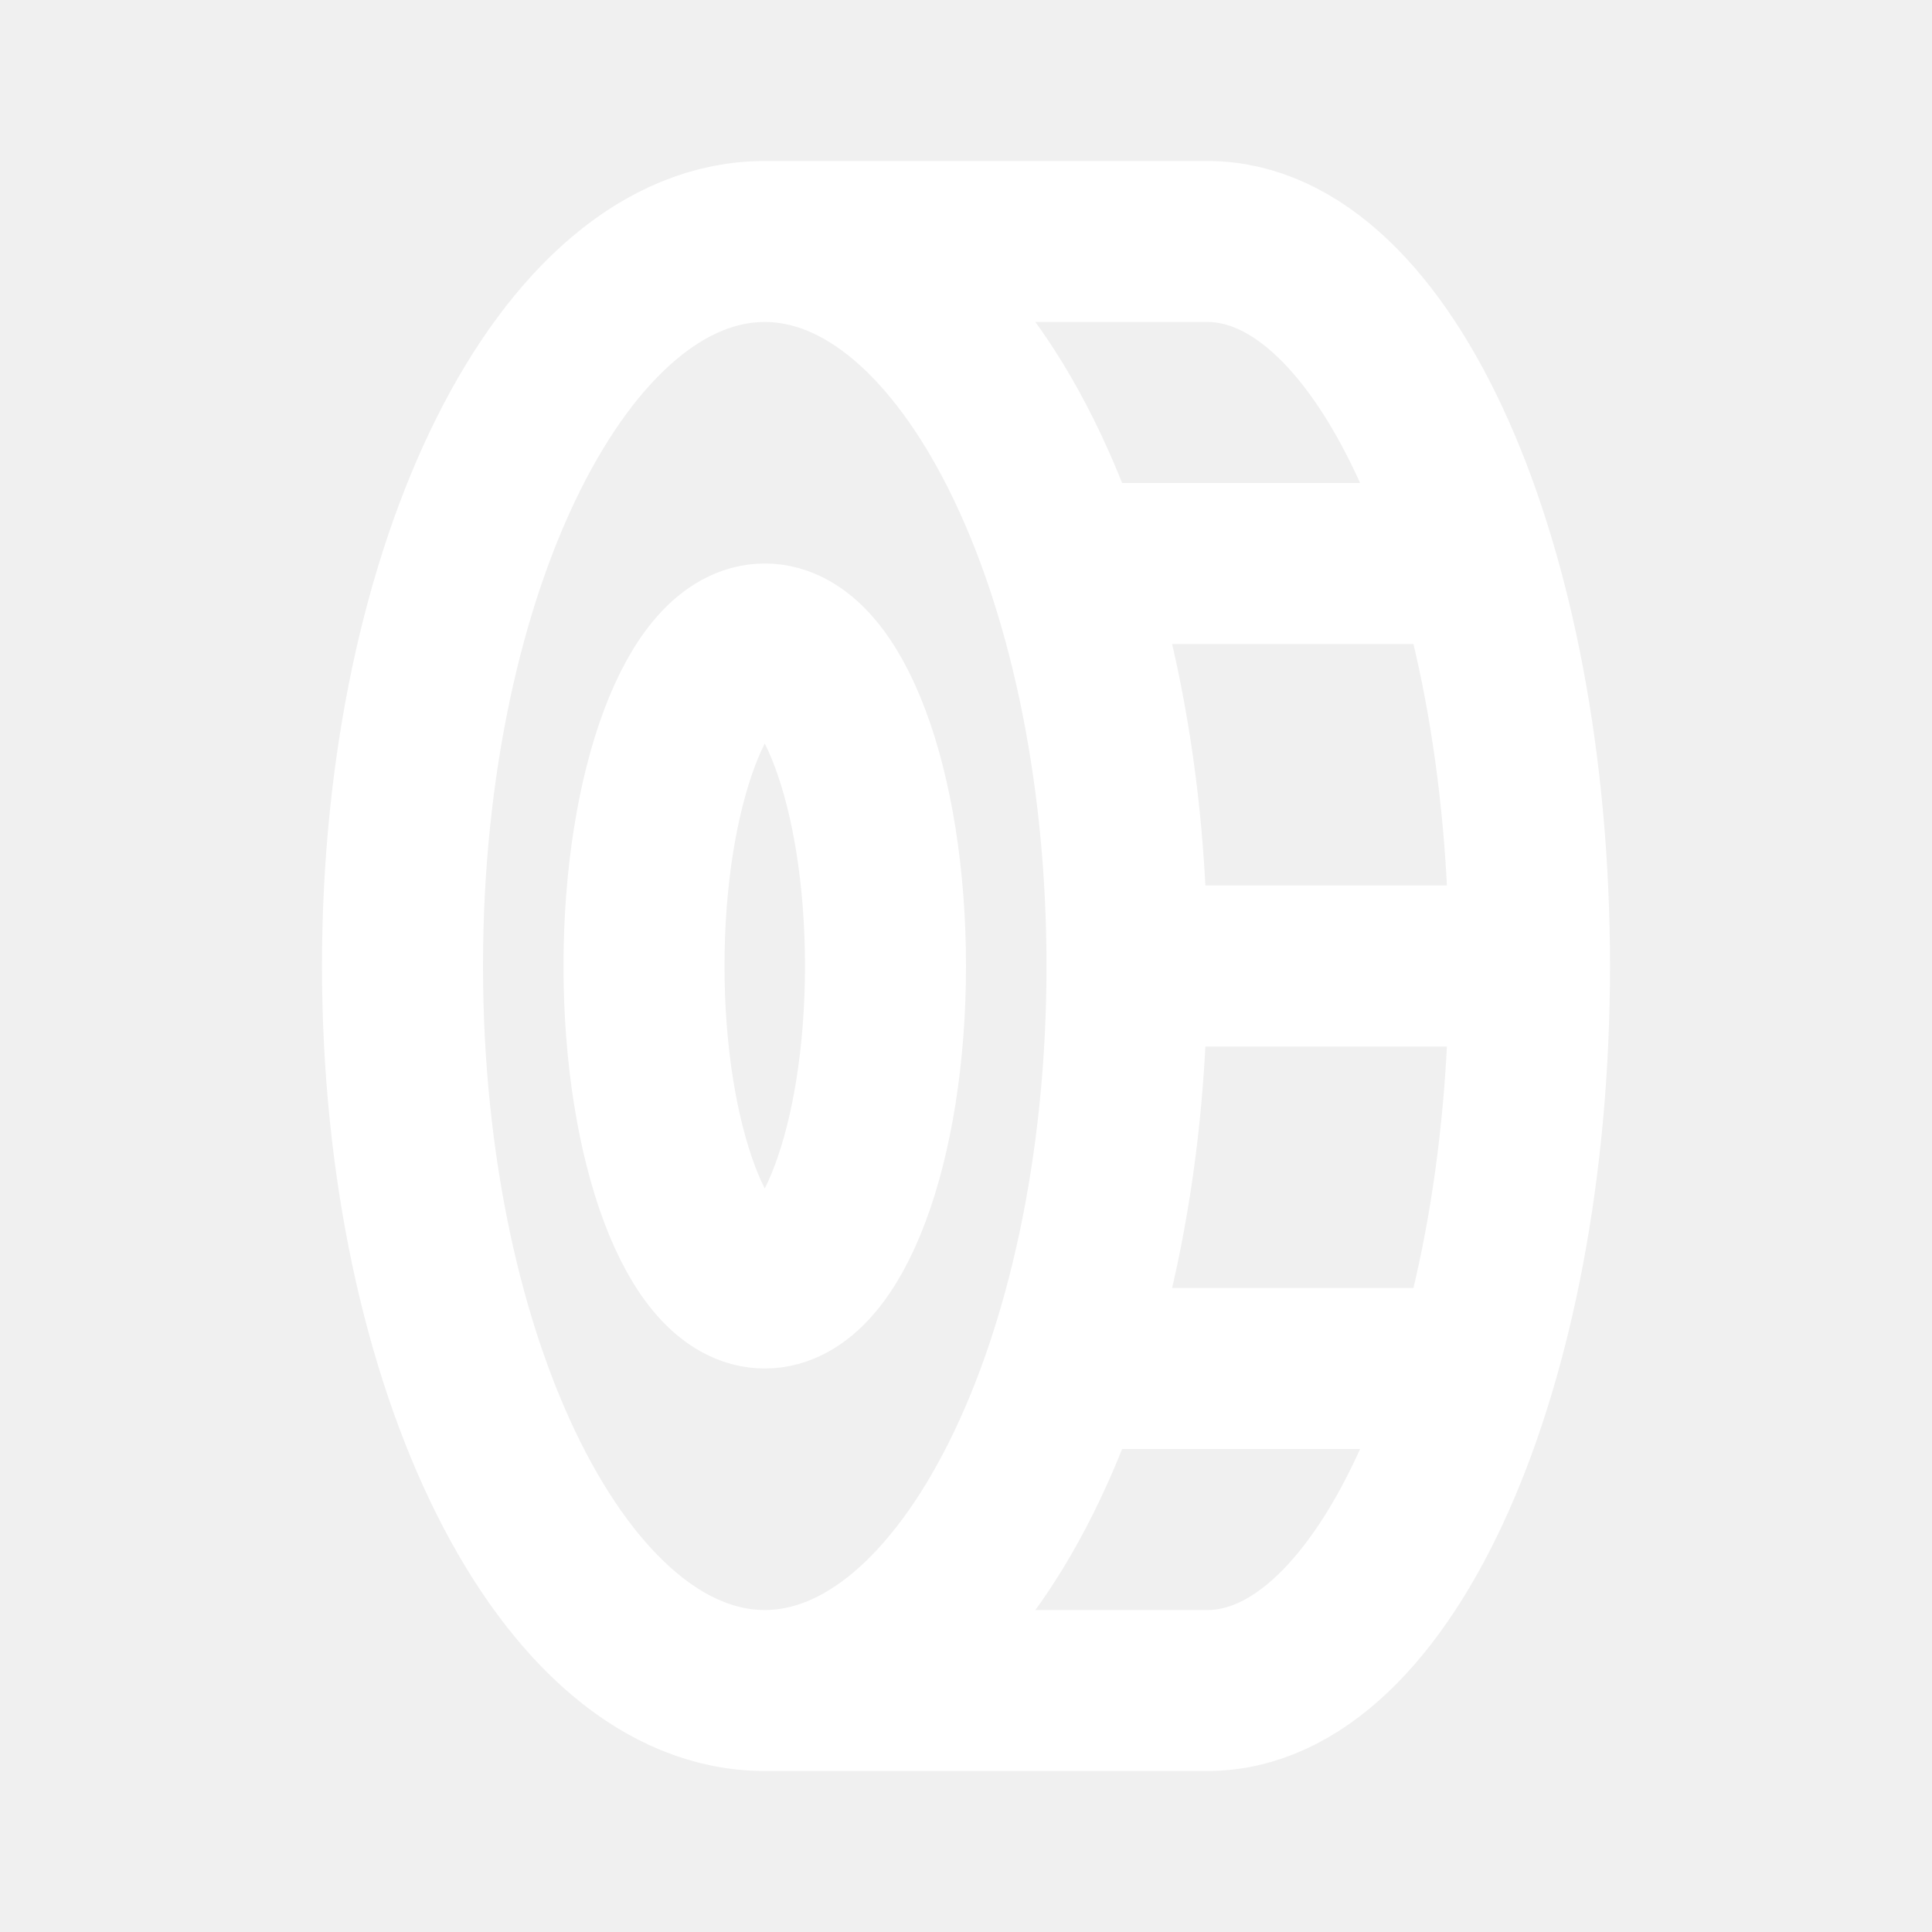
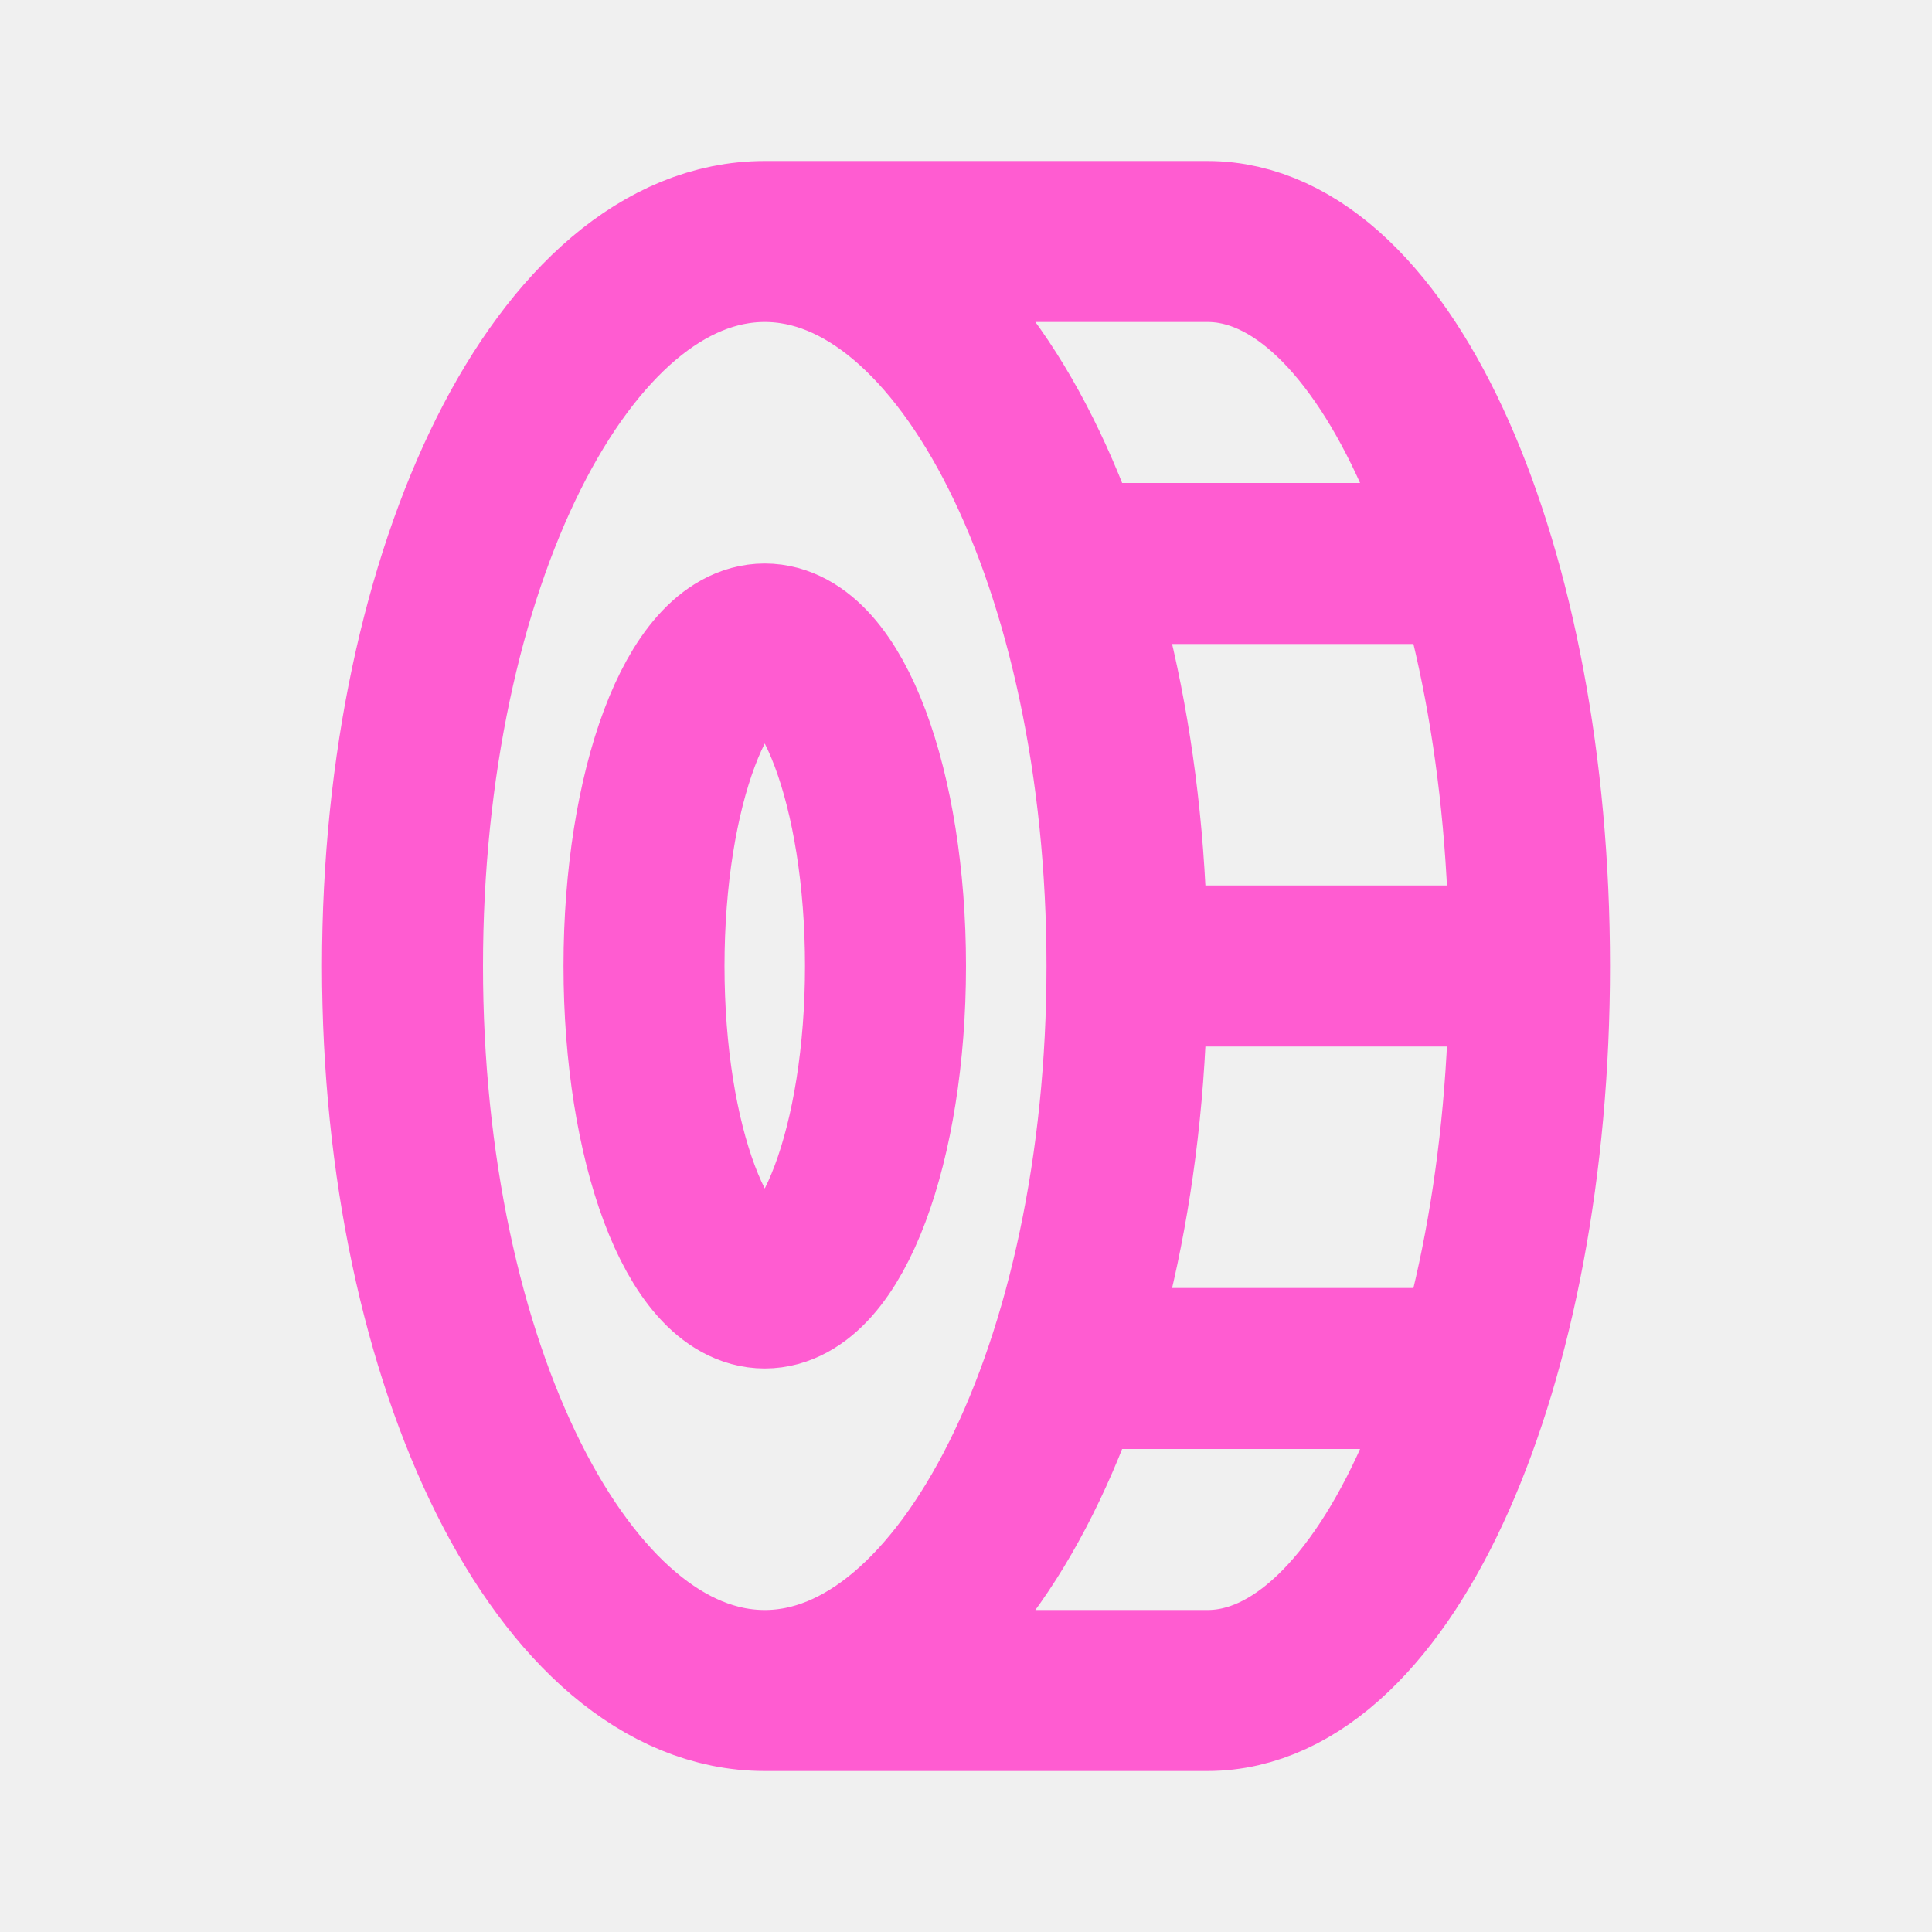
<svg xmlns="http://www.w3.org/2000/svg" width="800px" height="800px" viewBox="0 0 24 24" fill="none">
-   <path d="M9.5 3C11.985 3 14 7.029 14 12M9.5 3C7.015 3 5 7.029 5 12C5 16.971 7.015 21 9.5 21M9.5 3H15C17.209 3 19 7.029 19 12M14 12C14 16.971 11.985 21 9.5 21M14 12H19M9.5 21H15C17.209 21 19 16.971 19 12M18.326 17H13.242M18.326 7H13.242M9.5 8C10.328 8 11 9.791 11 12C11 14.209 10.328 16 9.5 16C8.672 16 8 14.209 8 12C8 9.791 8.672 8 9.5 8Z" stroke="white" stroke-width="2" stroke-linecap="round" stroke-linejoin="round" />
+   <path d="M9.5 3C11.985 3 14 7.029 14 12M9.5 3C7.015 3 5 7.029 5 12C5 16.971 7.015 21 9.5 21M9.5 3H15C17.209 3 19 7.029 19 12M14 12C14 16.971 11.985 21 9.5 21M14 12H19M9.5 21H15C17.209 21 19 16.971 19 12M18.326 17H13.242M18.326 7H13.242M9.5 8C10.328 8 11 9.791 11 12C11 14.209 10.328 16 9.5 16C8.672 16 8 14.209 8 12C8 9.791 8.672 8 9.5 8Z" stroke="#ff5cd1" stroke-width="2" stroke-linecap="round" stroke-linejoin="round" />
</svg>
